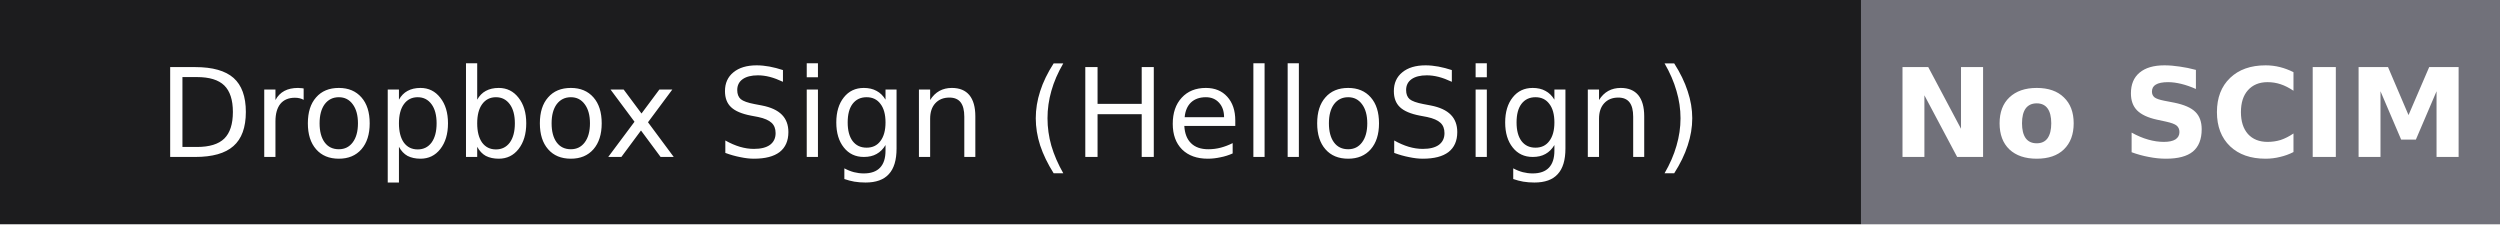
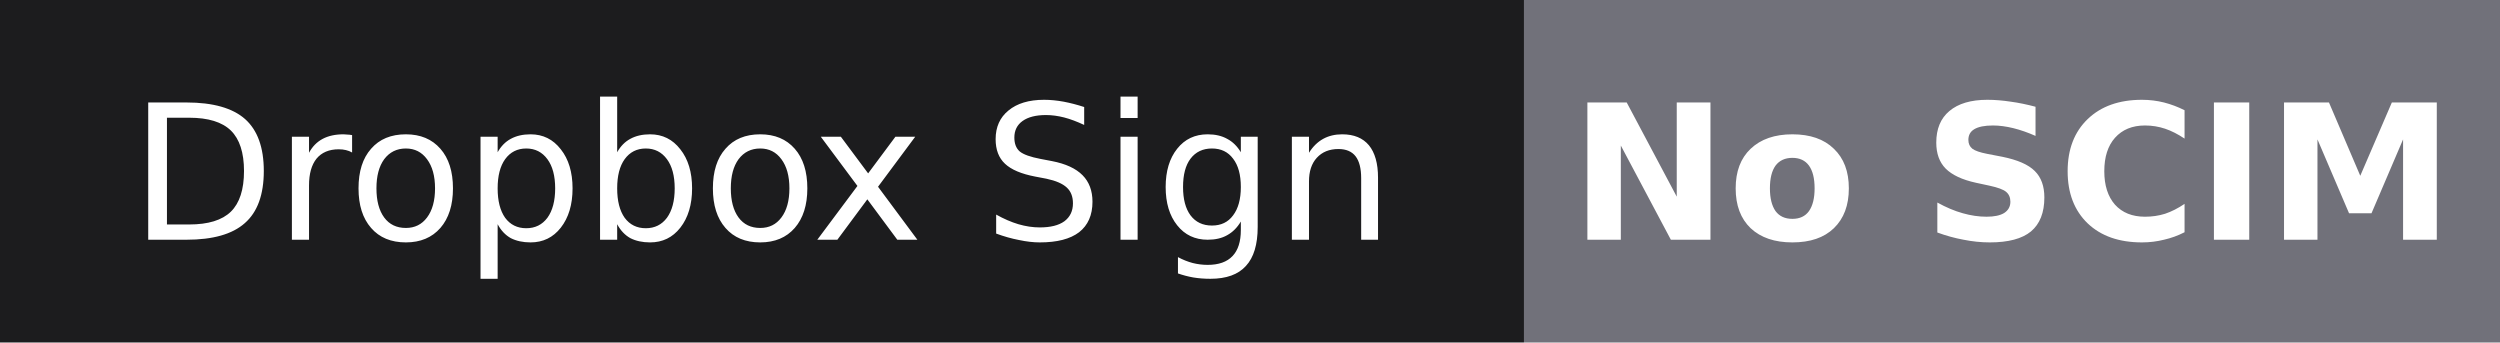
- <svg xmlns="http://www.w3.org/2000/svg" width="223" height="20" role="img" aria-label="Dropbox Sign (HelloSign): No SCIM">
-   <rect width="166" height="20" fill="#1c1c1e" />
-   <rect x="166" width="57" height="20" fill="#71717a" />
+ <svg xmlns="http://www.w3.org/2000/svg" width="146" height="20" role="img" aria-label="Dropbox Sign: No SCIM">
+   <rect width="89" height="20" fill="#1c1c1e" />
+   <rect x="89" width="57" height="20" fill="#71717a" />
  <g fill="#fff" font-family="Verdana,Geneva,DejaVu Sans,sans-serif" font-size="11" text-rendering="geometricPrecision">
-     <text x="83" y="14" text-anchor="middle">Dropbox Sign (HelloSign)</text>
-     <text x="194.5" y="14" text-anchor="middle" font-weight="bold">No SCIM</text>
+     <text x="44.5" y="14" text-anchor="middle">Dropbox Sign</text>
+     <text x="117.5" y="14" text-anchor="middle" font-weight="bold">No SCIM</text>
  </g>
</svg>
